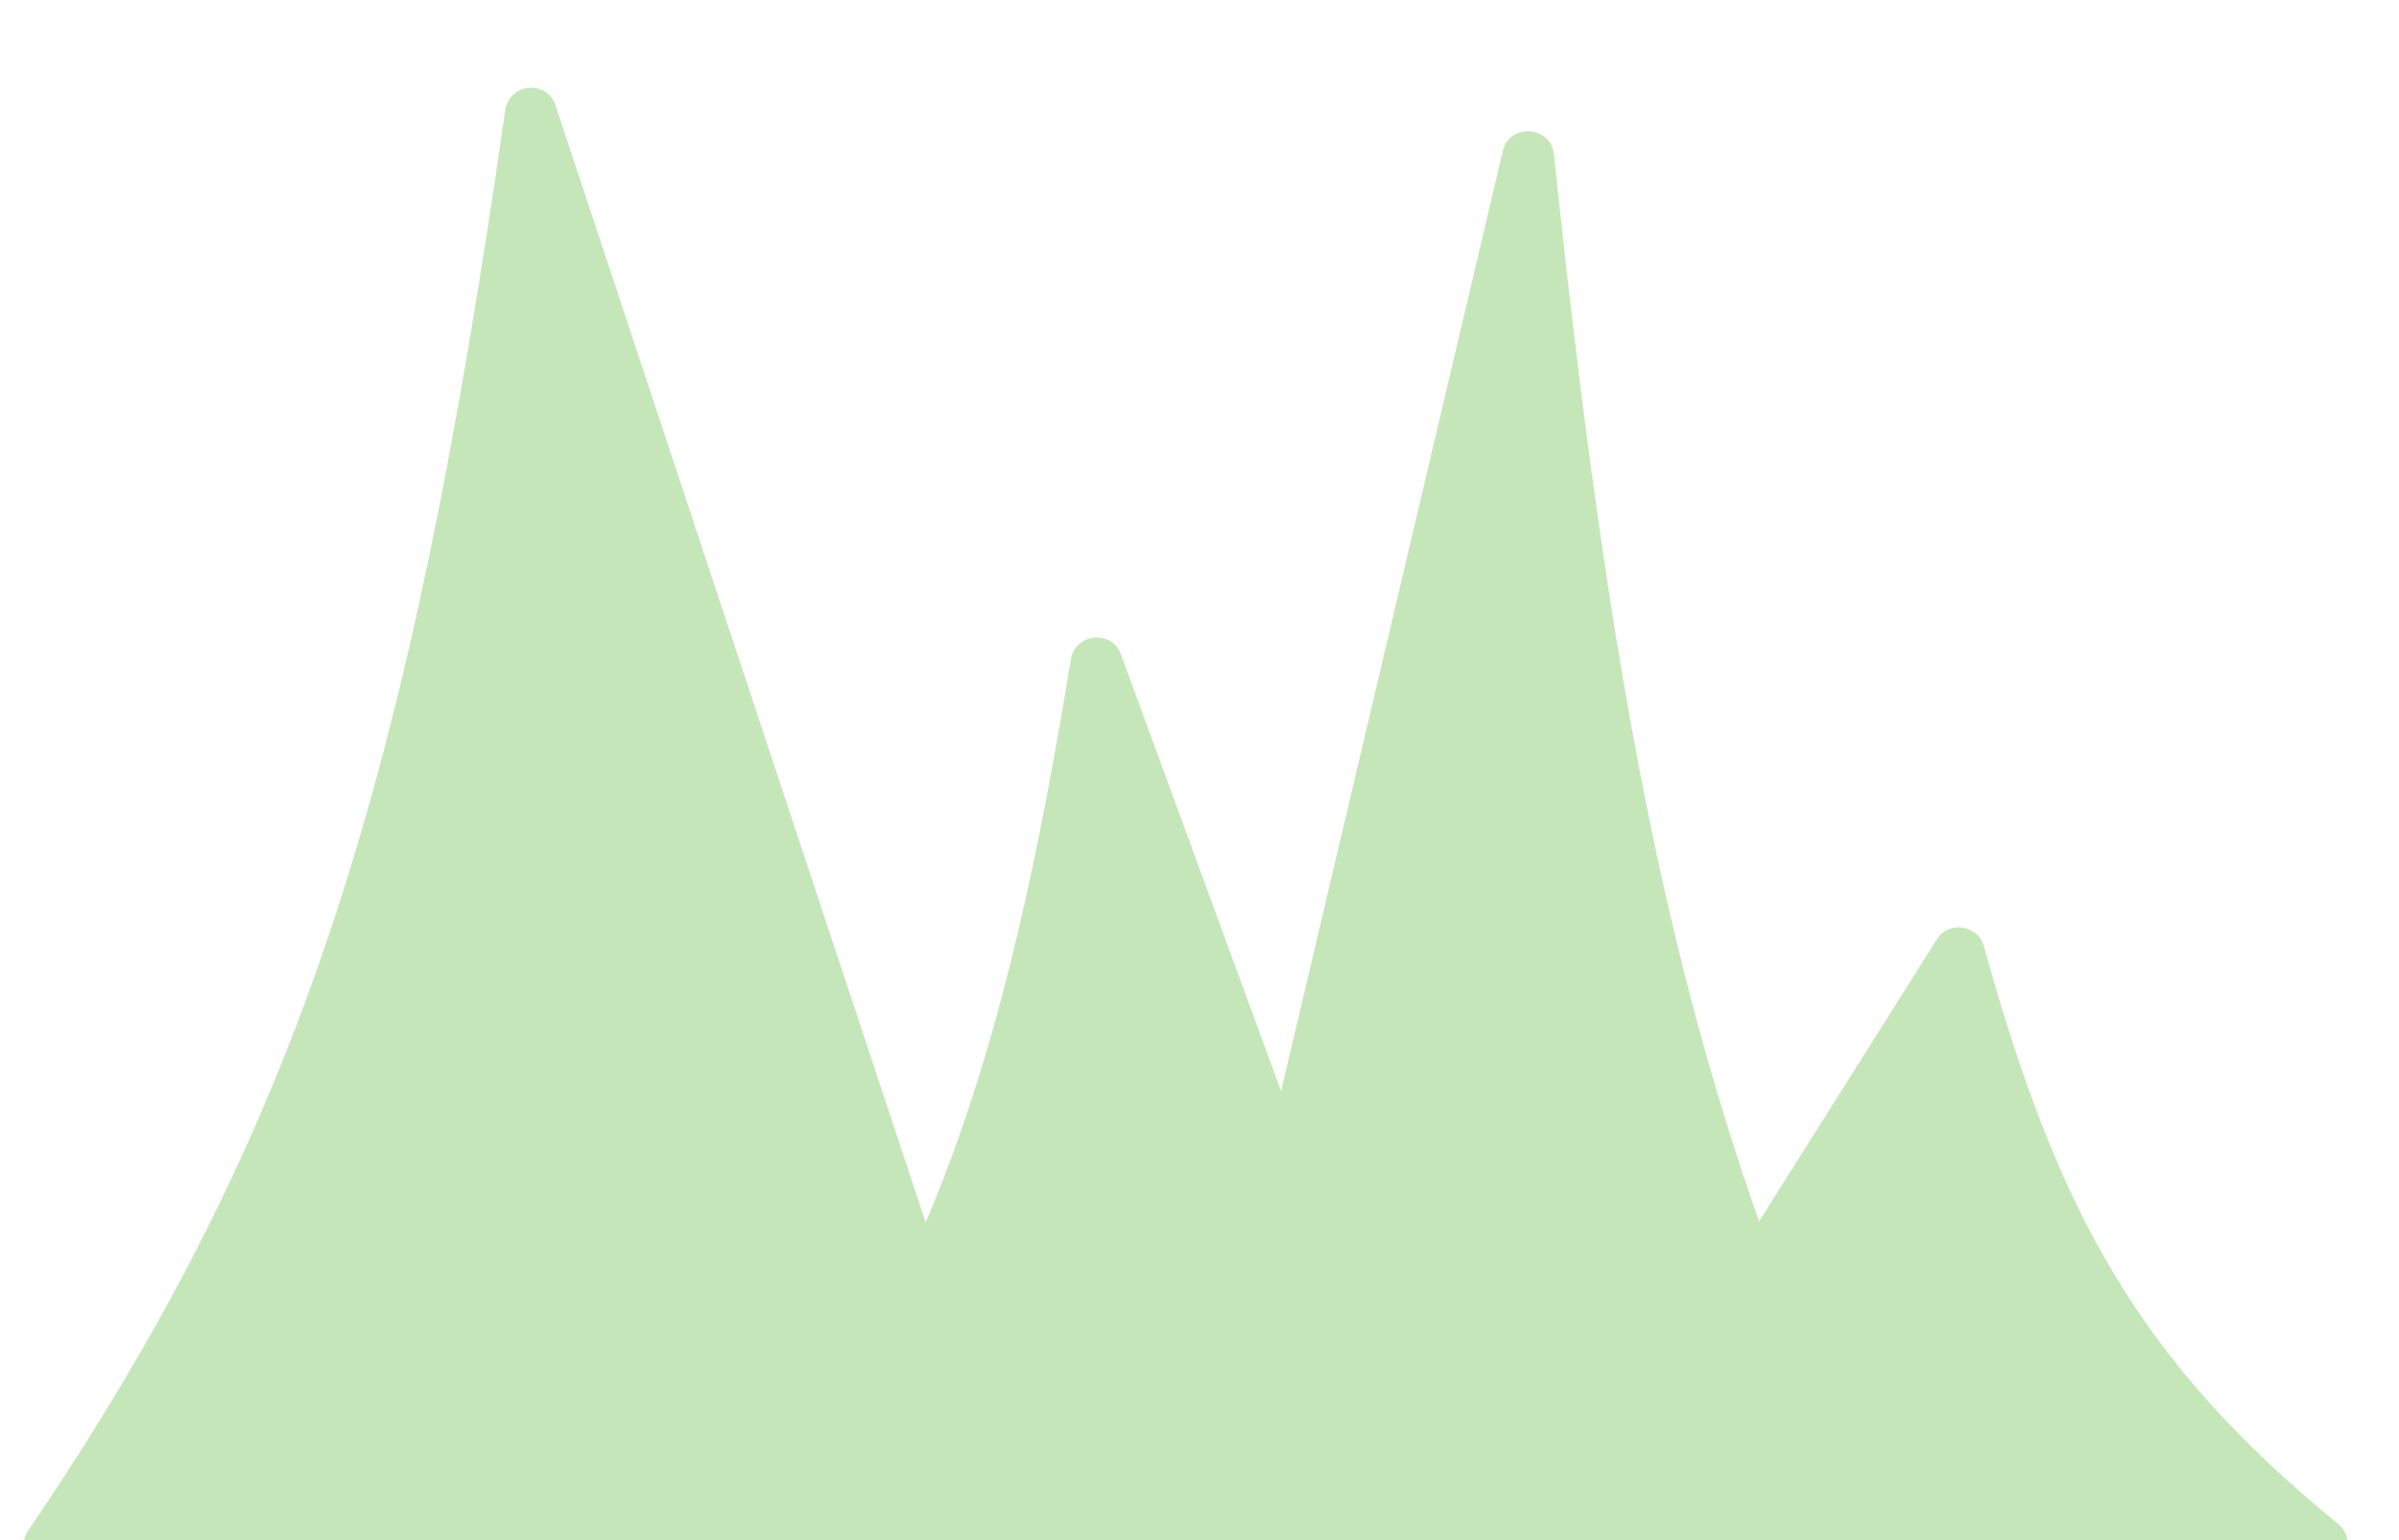
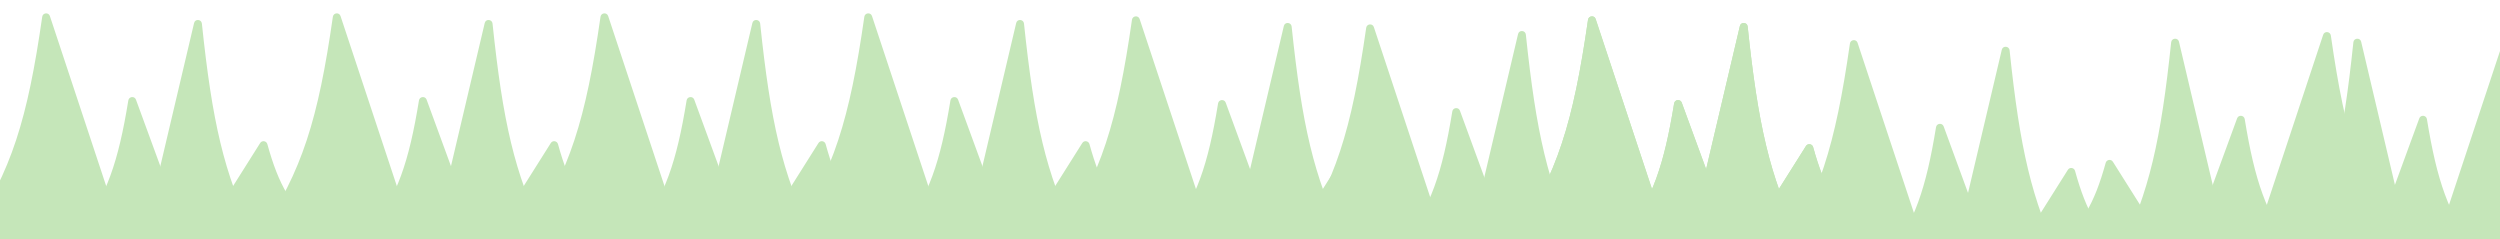
- <svg xmlns="http://www.w3.org/2000/svg" width="187" height="120" viewBox="0 0 187 120" fill="none">
-   <path d="M39.387 8.583C39.688 6.484 42.635 6.193 43.302 8.206L80.296 119.868C80.725 121.162 79.761 122.497 78.397 122.497H3.844C2.225 122.497 1.274 120.672 2.185 119.333C23.644 87.779 31.869 60.917 39.387 8.583Z" fill="#C5E6B9" />
-   <path d="M83.473 51.404C83.806 49.36 86.664 49.066 87.377 51.01L112.588 119.809C113.066 121.114 112.1 122.497 110.71 122.497H59.873C58.21 122.497 57.271 120.576 58.259 119.238C72.528 99.899 78.322 82.971 83.473 51.404Z" fill="#C5E6B9" />
-   <path d="M121.131 12.045C120.894 9.795 117.664 9.566 117.144 11.768L91.61 120.038C91.314 121.293 92.266 122.497 93.556 122.497H145.577C147.063 122.497 148.03 120.931 147.381 119.594C132.352 88.631 126.404 62.258 121.131 12.045Z" fill="#C5E6B9" />
-   <path d="M154.648 73.783C154.18 72.094 151.916 71.74 150.981 73.223L121.853 119.43C121.013 120.762 121.97 122.497 123.545 122.497H180.984C182.906 122.497 183.739 120.015 182.251 118.798C166.858 106.205 160.449 94.734 154.648 73.783Z" fill="#C5E6B9" />
+ <svg xmlns="http://www.w3.org/2000/svg" width="1280" height="122" viewBox="0 0 1280 122" fill="none">
+   <path d="M21.618 8.583C21.919 6.484 24.866 6.193 25.533 8.206L62.527 119.868C62.956 121.162 61.992 122.497 60.629 122.497H-13.925C-15.544 122.497 -16.494 120.672 -15.584 119.333C5.875 87.779 14.1 60.917 21.618 8.583Z" fill="#C5E6B9" />
+   <path d="M65.704 51.404C66.037 49.36 68.895 49.066 69.608 51.01L94.819 119.809C95.297 121.114 94.331 122.497 92.941 122.497H42.104C40.441 122.497 39.503 120.576 40.49 119.238C54.76 99.899 60.553 82.971 65.704 51.404Z" fill="#C5E6B9" />
+   <path d="M103.362 12.045C103.125 9.795 99.895 9.566 99.376 11.768L73.841 120.038C73.545 121.293 74.497 122.497 75.787 122.497H127.808C129.294 122.497 130.261 120.931 129.612 119.594C114.583 88.631 108.635 62.258 103.362 12.045Z" fill="#C5E6B9" />
+   <path d="M136.879 73.783C136.411 72.094 134.147 71.74 133.212 73.223L104.084 119.43C103.244 120.762 104.202 122.497 105.776 122.497H163.215C165.137 122.497 165.97 120.014 164.483 118.798C149.089 106.205 142.68 94.734 136.879 73.783Z" fill="#C5E6B9" />
+   <path d="M170.428 8.583C170.729 6.484 173.676 6.193 174.343 8.206L211.337 119.868C211.766 121.162 210.802 122.497 209.439 122.497H134.885C133.266 122.497 132.315 120.672 133.226 119.333C154.685 87.779 162.91 60.917 170.428 8.583Z" fill="#C5E6B9" />
+   <path d="M214.514 51.404C214.847 49.36 217.705 49.066 218.418 51.01L243.629 119.809C244.107 121.114 243.141 122.497 241.751 122.497H190.914C189.251 122.497 188.313 120.576 189.3 119.238C203.569 99.899 209.363 82.971 214.514 51.404Z" fill="#C5E6B9" />
+   <path d="M252.172 12.045C251.935 9.795 248.705 9.566 248.185 11.768L222.651 120.038C222.355 121.293 223.307 122.497 224.597 122.497H276.618C278.104 122.497 279.071 120.931 278.422 119.594C263.393 88.631 257.445 62.258 252.172 12.045Z" fill="#C5E6B9" />
+   <path d="M285.689 73.783C285.221 72.094 282.957 71.74 282.022 73.223L252.894 119.43C252.054 120.762 253.012 122.497 254.586 122.497H312.025C313.947 122.497 314.78 120.014 313.293 118.798C297.899 106.205 291.49 94.734 285.689 73.783Z" fill="#C5E6B9" />
+   <path d="M307.462 8.583C307.763 6.484 310.71 6.193 311.377 8.206L348.371 119.868C348.8 121.162 347.836 122.497 346.472 122.497H271.919C270.3 122.497 269.349 120.672 270.259 119.333C291.719 87.779 299.944 60.917 307.462 8.583Z" fill="#C5E6B9" />
+   <path d="M351.548 51.404C351.881 49.36 354.739 49.066 355.452 51.01L380.663 119.809C381.141 121.114 380.175 122.497 378.785 122.497H327.948C326.285 122.497 325.346 120.576 326.334 119.238C340.603 99.899 346.397 82.971 351.548 51.404Z" fill="#C5E6B9" />
+   <path d="M389.206 12.045C388.969 9.795 385.739 9.566 385.219 11.768L359.685 120.038C359.388 121.293 360.341 122.497 361.631 122.497H413.652C415.138 122.497 416.105 120.931 415.456 119.594C400.427 88.631 394.479 62.258 389.206 12.045Z" fill="#C5E6B9" />
+   <path d="M422.723 73.783C422.255 72.094 419.991 71.74 419.056 73.223L389.928 119.43C389.088 120.762 390.045 122.497 391.62 122.497H449.059C450.981 122.497 451.814 120.014 450.326 118.798C434.933 106.205 428.524 94.734 422.723 73.783Z" fill="#C5E6B9" />
+   <path d="M442.538 8.583C442.839 6.484 445.787 6.193 446.453 8.206L483.447 119.868C483.876 121.162 482.912 122.497 481.549 122.497H406.995C405.377 122.497 404.426 120.672 405.336 119.333C426.796 87.779 435.02 60.917 442.538 8.583Z" fill="#C5E6B9" />
+   <path d="M486.624 51.404C486.958 49.36 489.815 49.066 490.528 51.01L515.739 119.809C516.217 121.114 515.251 122.497 513.861 122.497H463.024C461.362 122.497 460.423 120.576 461.41 119.238C475.68 99.899 481.474 82.971 486.624 51.404Z" fill="#C5E6B9" />
+   <path d="M524.282 12.045C524.046 9.795 520.815 9.566 520.296 11.768L494.761 120.038C494.465 121.293 495.417 122.497 496.708 122.497H548.729C550.215 122.497 551.181 120.931 550.533 119.594C535.504 88.631 529.555 62.258 524.282 12.045Z" fill="#C5E6B9" />
+   <path d="M557.799 73.783C557.331 72.094 555.067 71.74 554.132 73.223L525.004 119.43C524.165 120.762 525.122 122.497 526.696 122.497H584.135C586.057 122.497 586.89 120.014 585.403 118.798C570.01 106.205 563.601 94.734 557.799 73.783Z" fill="#C5E6B9" />
+   <path d="M579.572 10.113C579.873 8.014 582.821 7.723 583.487 9.736L620.481 121.398C620.91 122.692 619.946 124.027 618.583 124.027H544.029C542.41 124.027 541.46 122.202 542.37 120.863C563.83 89.309 572.054 62.447 579.572 10.113Z" fill="#C5E6B9" />
+   <path d="M623.658 52.934C623.992 50.89 626.849 50.596 627.562 52.54L652.773 121.339C653.251 122.644 652.285 124.027 650.895 124.027H600.058C598.396 124.027 597.457 122.106 598.444 120.768C612.714 101.429 618.508 84.501 623.658 52.934Z" fill="#C5E6B9" />
+   <path d="M661.316 13.575C661.08 11.325 657.849 11.096 657.33 13.298L631.795 121.568C631.499 122.823 632.451 124.027 633.742 124.027H685.763C687.248 124.027 688.215 122.461 687.566 121.124C672.538 90.161 666.589 63.788 661.316 13.575Z" fill="#C5E6B9" />
+   <path d="M694.833 75.313C694.365 73.624 692.101 73.27 691.166 74.753L662.038 120.96C661.199 122.292 662.156 124.027 663.73 124.027H721.169C723.091 124.027 723.924 121.545 722.437 120.328C707.043 107.735 700.635 96.264 694.833 75.313Z" fill="#C5E6B9" />
+   <path d="M699.492 14.234C699.793 12.135 702.74 11.844 703.407 13.857L740.401 125.519C740.83 126.814 739.866 128.148 738.503 128.148H663.949C662.33 128.148 661.379 126.323 662.29 124.985C683.749 93.431 691.974 66.569 699.492 14.234Z" fill="#C5E6B9" />
+   <path d="M743.578 57.055C743.911 55.011 746.769 54.717 747.482 56.662L772.693 125.46C773.171 126.765 772.205 128.148 770.815 128.148H719.978C718.315 128.148 717.377 126.227 718.364 124.889C732.633 105.55 738.427 88.622 743.578 57.055Z" fill="#C5E6B9" />
+   <path d="M781.236 17.696C780.999 15.447 777.769 15.218 777.25 17.419L751.715 125.689C751.419 126.945 752.371 128.148 753.661 128.148H805.682C807.168 128.148 808.135 126.582 807.486 125.245C792.457 94.282 786.509 67.909 781.236 17.696Z" fill="#C5E6B9" />
+   <path d="M814.753 79.435C814.285 77.745 812.021 77.391 811.086 78.874L781.958 125.082C781.118 126.413 782.076 128.148 783.65 128.148H841.089C843.011 128.148 843.844 125.666 842.356 124.449C826.963 111.857 820.554 100.386 814.753 79.435Z" fill="#C5E6B9" />
+   <path d="M813.064 10.113C813.366 8.014 816.313 7.723 816.98 9.736L853.974 121.398C854.403 122.692 853.439 124.027 852.075 124.027H777.521C775.903 124.027 774.952 122.202 775.862 120.863C797.322 89.309 805.547 62.447 813.064 10.113Z" fill="#C5E6B9" />
+   <path d="M857.151 52.934C857.484 50.89 860.342 50.596 861.054 52.54L886.265 121.339C886.744 122.644 885.777 124.027 884.387 124.027H833.551C831.888 124.027 830.949 122.106 831.936 120.768C846.206 101.429 852 84.501 857.151 52.934Z" fill="#C5E6B9" />
+   <path d="M894.808 13.575C894.572 11.325 891.341 11.096 890.822 13.298L865.287 121.568C864.991 122.823 865.944 124.027 867.234 124.027H919.255C920.741 124.027 921.708 122.461 921.059 121.124C906.03 90.161 900.082 63.788 894.808 13.575Z" fill="#C5E6B9" />
+   <path d="M928.325 75.313C927.858 73.624 925.594 73.27 924.659 74.753L895.531 120.96C894.691 122.292 895.648 124.027 897.223 124.027H954.661C956.583 124.027 957.417 121.545 955.929 120.328C940.536 107.735 934.127 96.264 928.325 75.313Z" fill="#C5E6B9" />
+   <path d="M813.064 10.113C813.366 8.014 816.313 7.723 816.98 9.736L853.974 121.398C854.403 122.692 853.439 124.027 852.075 124.027H777.521C775.903 124.027 774.952 122.202 775.862 120.863C797.322 89.309 805.547 62.447 813.064 10.113Z" fill="#C5E6B9" />
+   <path d="M857.151 52.934C857.484 50.89 860.342 50.596 861.054 52.54L886.265 121.339C886.744 122.644 885.777 124.027 884.387 124.027H833.551C831.888 124.027 830.949 122.106 831.936 120.768C846.206 101.429 852 84.501 857.151 52.934Z" fill="#C5E6B9" />
+   <path d="M894.808 13.575C894.572 11.325 891.341 11.096 890.822 13.298L865.287 121.568C864.991 122.823 865.944 124.027 867.234 124.027H919.255C920.741 124.027 921.708 122.461 921.059 121.124C906.03 90.161 900.082 63.788 894.808 13.575Z" fill="#C5E6B9" />
+   <path d="M928.325 75.313C927.858 73.624 925.594 73.27 924.659 74.753L895.531 120.96C894.691 122.292 895.648 124.027 897.223 124.027H954.661C956.583 124.027 957.417 121.545 955.929 120.328C940.536 107.735 934.127 96.264 928.325 75.313Z" fill="#C5E6B9" />
+   <path d="M947.162 22.289C947.463 20.191 950.411 19.9 951.077 21.912L988.071 133.575C988.5 134.869 987.536 136.204 986.173 136.204H911.619C910 136.204 909.05 134.378 909.96 133.04C931.42 101.486 939.644 74.624 947.162 22.289Z" fill="#C5E6B9" />
+   <path d="M991.248 65.11C991.582 63.066 994.439 62.772 995.152 64.717L1020.36 133.515C1020.84 134.821 1019.87 136.204 1018.48 136.204H967.648C965.985 136.204 965.047 134.282 966.034 132.945C980.304 113.606 986.098 96.678 991.248 65.11Z" fill="#C5E6B9" />
+   <path d="M1028.91 25.751C1028.67 23.502 1025.44 23.273 1024.92 25.474L999.385 133.744C999.089 135 1000.04 136.204 1001.33 136.204H1053.35C1054.84 136.204 1055.81 134.637 1055.16 133.301C1040.13 102.338 1034.18 75.965 1028.91 25.751Z" fill="#C5E6B9" />
+   <path d="M1062.42 87.49C1061.96 85.8 1059.69 85.447 1058.76 86.93L1029.63 133.137C1028.79 134.469 1029.75 136.203 1031.32 136.203H1088.76C1090.68 136.203 1091.51 133.721 1090.03 132.504C1074.63 119.912 1068.22 108.441 1062.42 87.49Z" fill="#C5E6B9" />
+   <path d="M1193.39 18.168C1193.08 16.069 1190.14 15.778 1189.47 17.791L1152.48 129.453C1152.05 130.748 1153.01 132.082 1154.37 132.082H1228.93C1230.55 132.082 1231.5 130.257 1230.59 128.919C1209.13 97.365 1200.9 70.503 1193.39 18.168Z" fill="#C5E6B9" />
+   <path d="M1149.3 60.989C1148.97 58.945 1146.11 58.651 1145.4 60.596L1120.18 129.394C1119.71 130.699 1120.67 132.082 1122.06 132.082H1172.9C1174.56 132.082 1175.5 130.161 1174.51 128.823C1160.24 109.484 1154.45 92.556 1149.3 60.989Z" fill="#C5E6B9" />
+   <path d="M1111.64 21.63C1111.88 19.381 1115.11 19.152 1115.63 21.353L1141.16 129.623C1141.46 130.879 1140.51 132.082 1139.22 132.082H1087.19C1085.71 132.082 1084.74 130.516 1085.39 129.179C1100.42 98.216 1106.37 71.844 1111.64 21.63Z" fill="#C5E6B9" />
+   <path d="M1078.12 83.369C1078.59 81.679 1080.86 81.325 1081.79 82.808L1110.92 129.016C1111.76 130.347 1110.8 132.082 1109.23 132.082H1051.79C1049.87 132.082 1049.03 129.6 1050.52 128.383C1065.91 115.791 1072.32 104.32 1078.12 83.369Z" fill="#C5E6B9" />
+   <path d="M1286.67 18.168C1286.37 16.069 1283.42 15.778 1282.76 17.791L1245.76 129.453C1245.33 130.748 1246.3 132.082 1247.66 132.082H1322.21C1323.83 132.082 1324.78 130.257 1323.87 128.919C1302.41 97.365 1294.19 70.503 1286.67 18.168Z" fill="#C5E6B9" />
+   <path d="M1242.58 60.989C1242.25 58.945 1239.39 58.651 1238.68 60.596L1213.47 129.394C1212.99 130.699 1213.96 132.082 1215.35 132.082H1266.18C1267.85 132.082 1268.79 130.161 1267.8 128.823C1253.53 109.484 1247.74 92.556 1242.58 60.989Z" fill="#C5E6B9" />
+   <path d="M1204.93 21.63C1205.16 19.381 1208.39 19.152 1208.91 21.353L1234.45 129.623C1234.74 130.879 1233.79 132.082 1232.5 132.082H1180.48C1178.99 132.082 1178.03 130.516 1178.68 129.179C1193.71 98.216 1199.65 71.844 1204.93 21.63Z" fill="#C5E6B9" />
+   <path d="M1171.41 83.369C1171.88 81.679 1174.14 81.325 1175.08 82.808L1204.2 129.016C1205.04 130.347 1204.09 132.082 1202.51 132.082H1145.07C1143.15 132.082 1142.32 129.6 1143.81 128.383C1159.2 115.791 1165.61 104.32 1171.41 83.369Z" fill="#C5E6B9" />
</svg>
